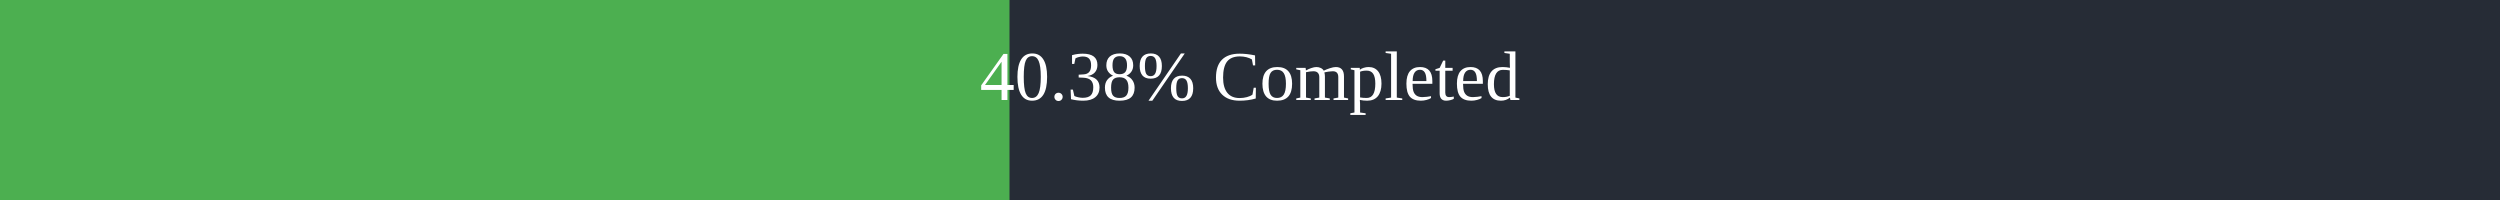
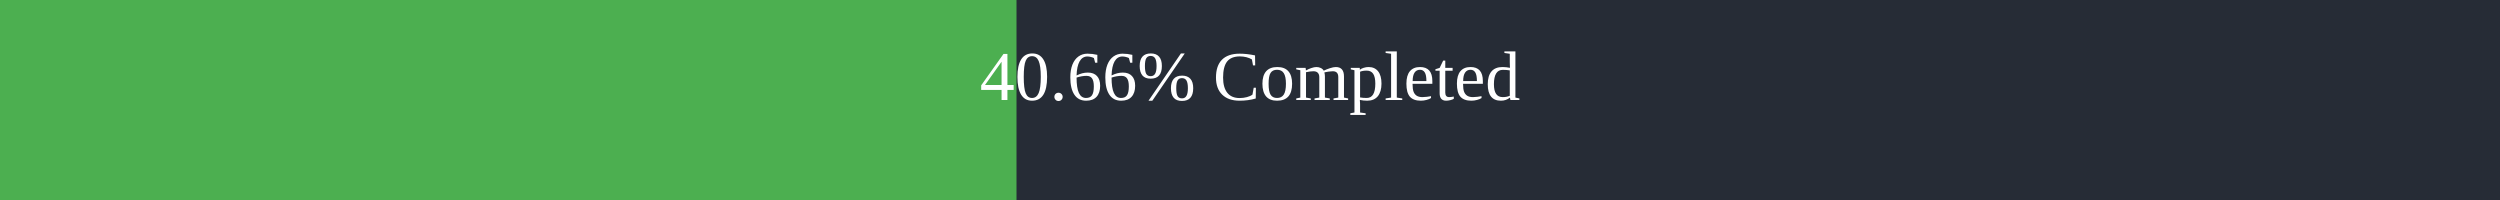
<svg xmlns="http://www.w3.org/2000/svg" width="500" height="40">
  <rect x="0" y="0" width="500" height="40" fill="#262C36" />
-   <rect x="0" y="0" width="201.9" height="40" fill="#4caf50" />
+   <rect x="0" y="0" width="203.3" height="40" fill="#4caf50" />
  <text x="250" y="20" text-anchor="middle" alignment-baseline="middle" font-size="14" fill="white">
-         40.38% Completed
+         40.66% Completed
      </text>
</svg>
